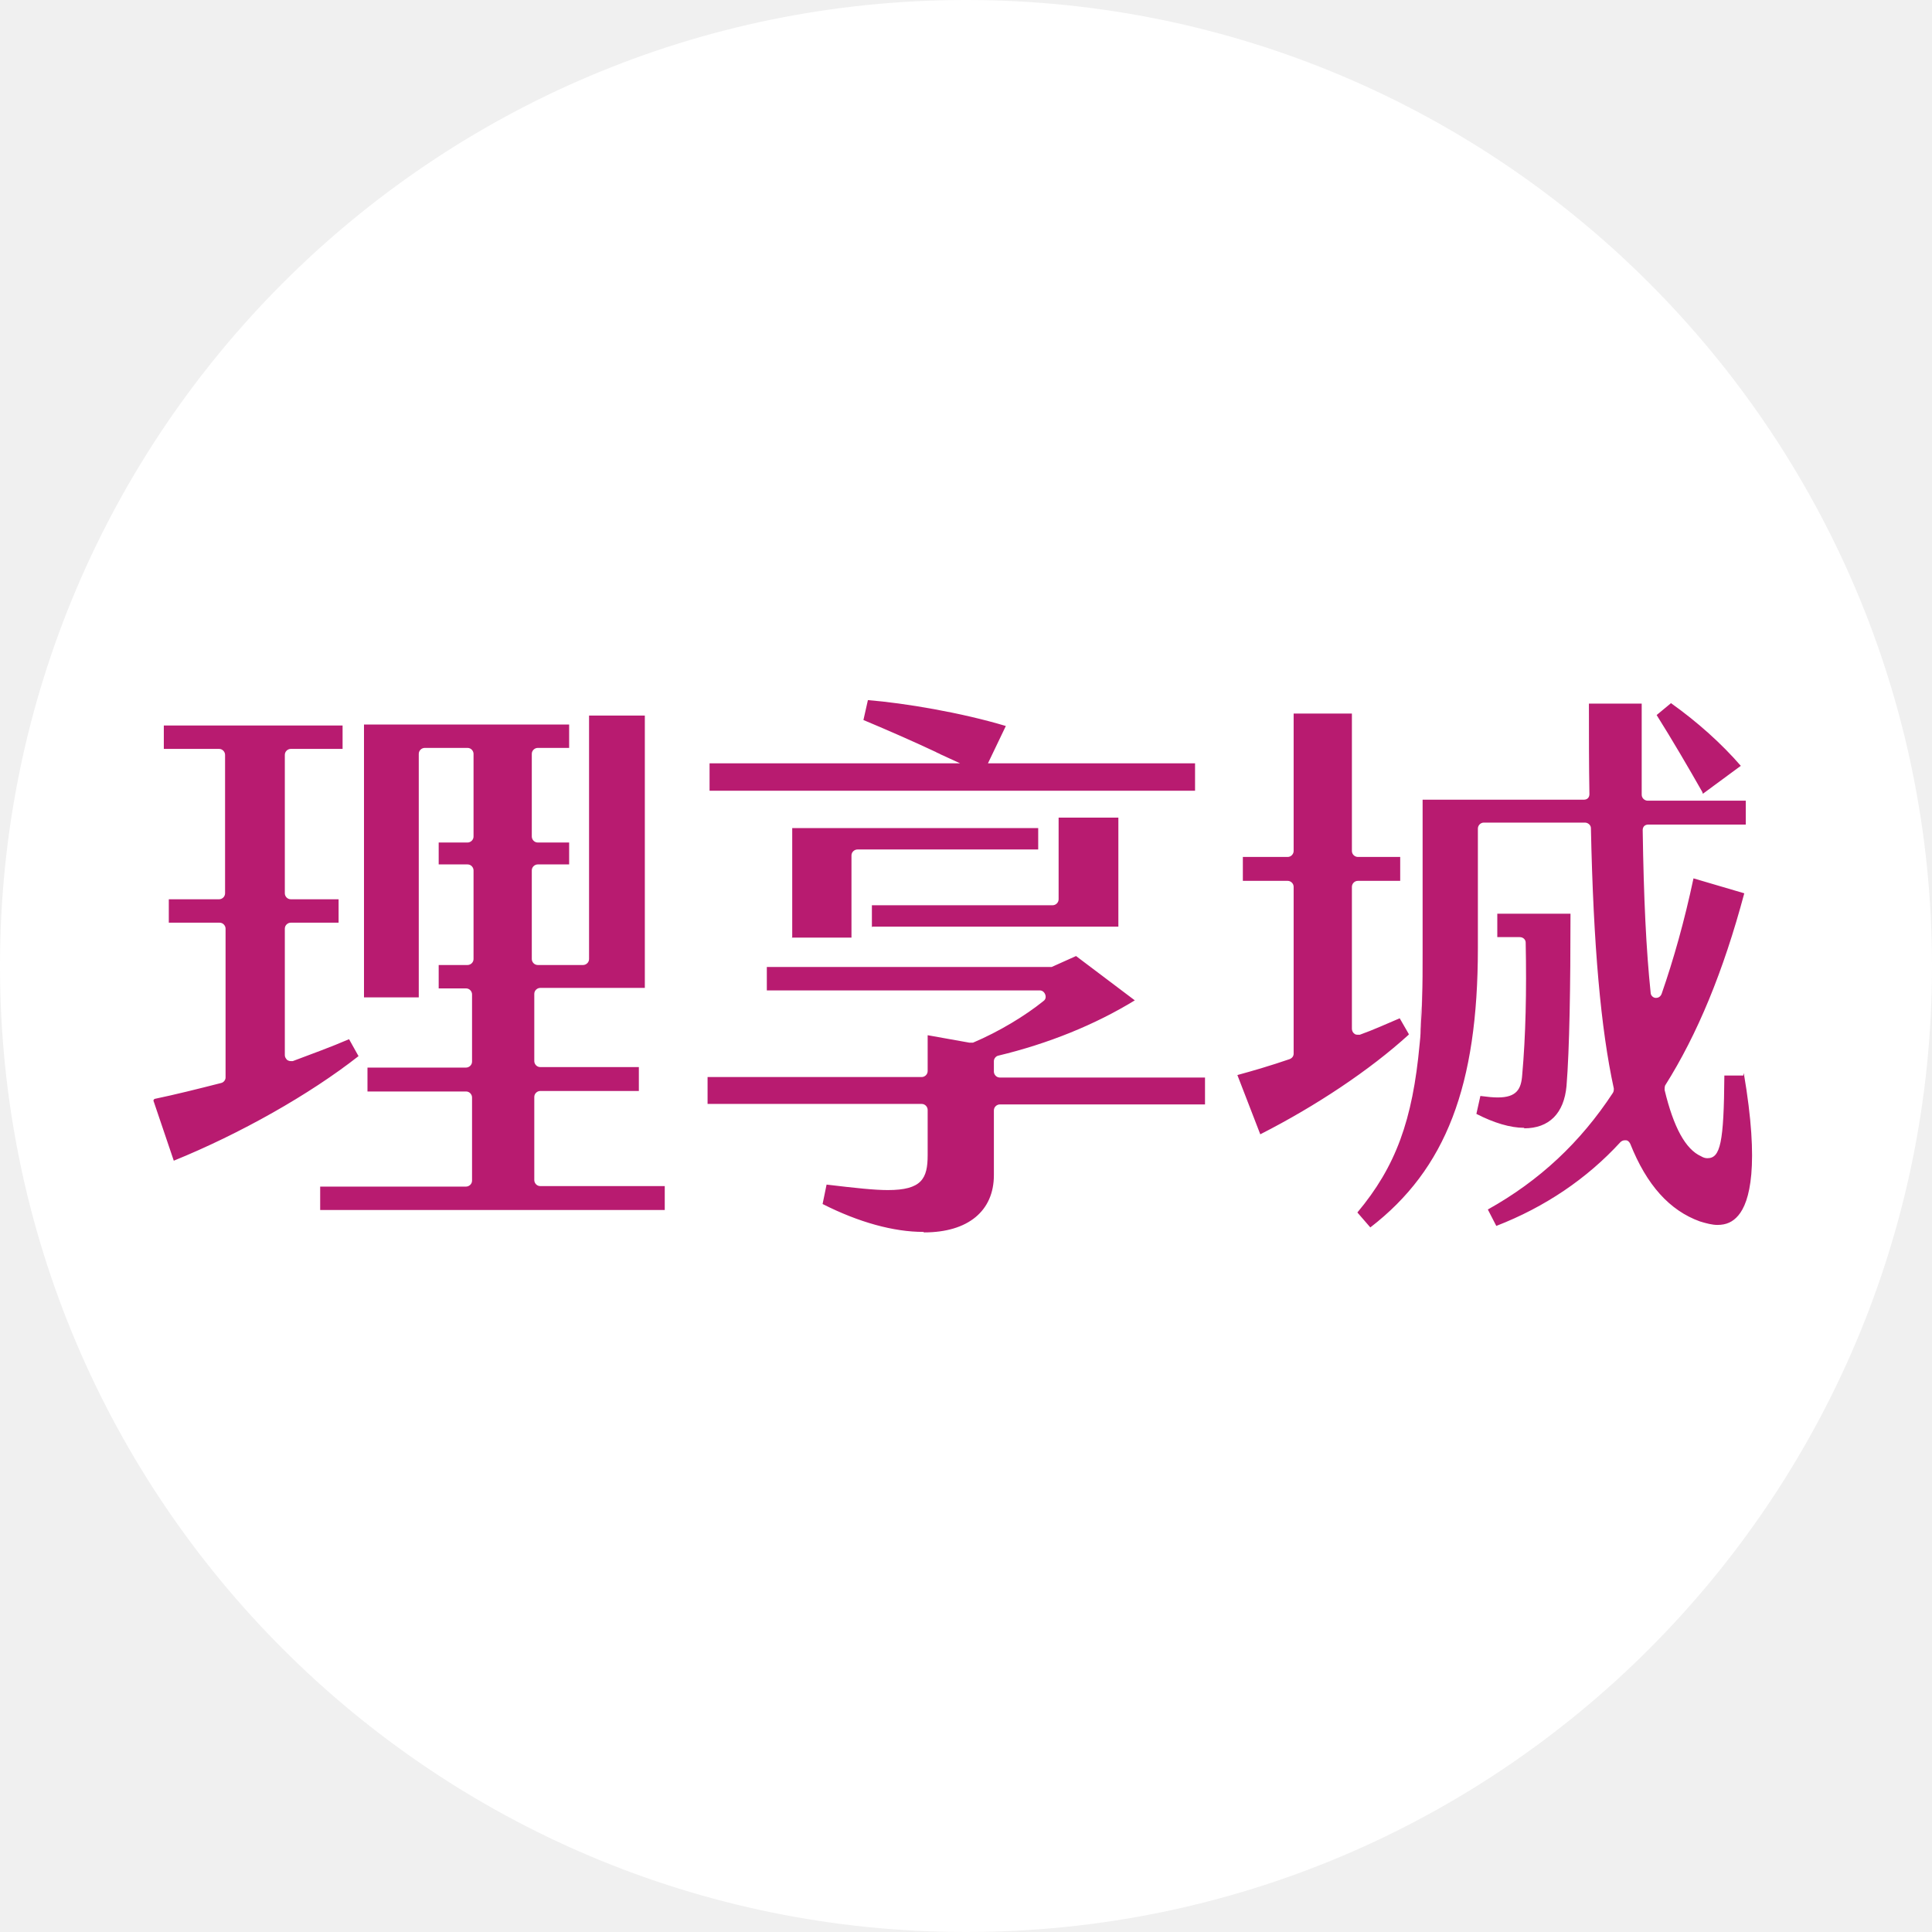
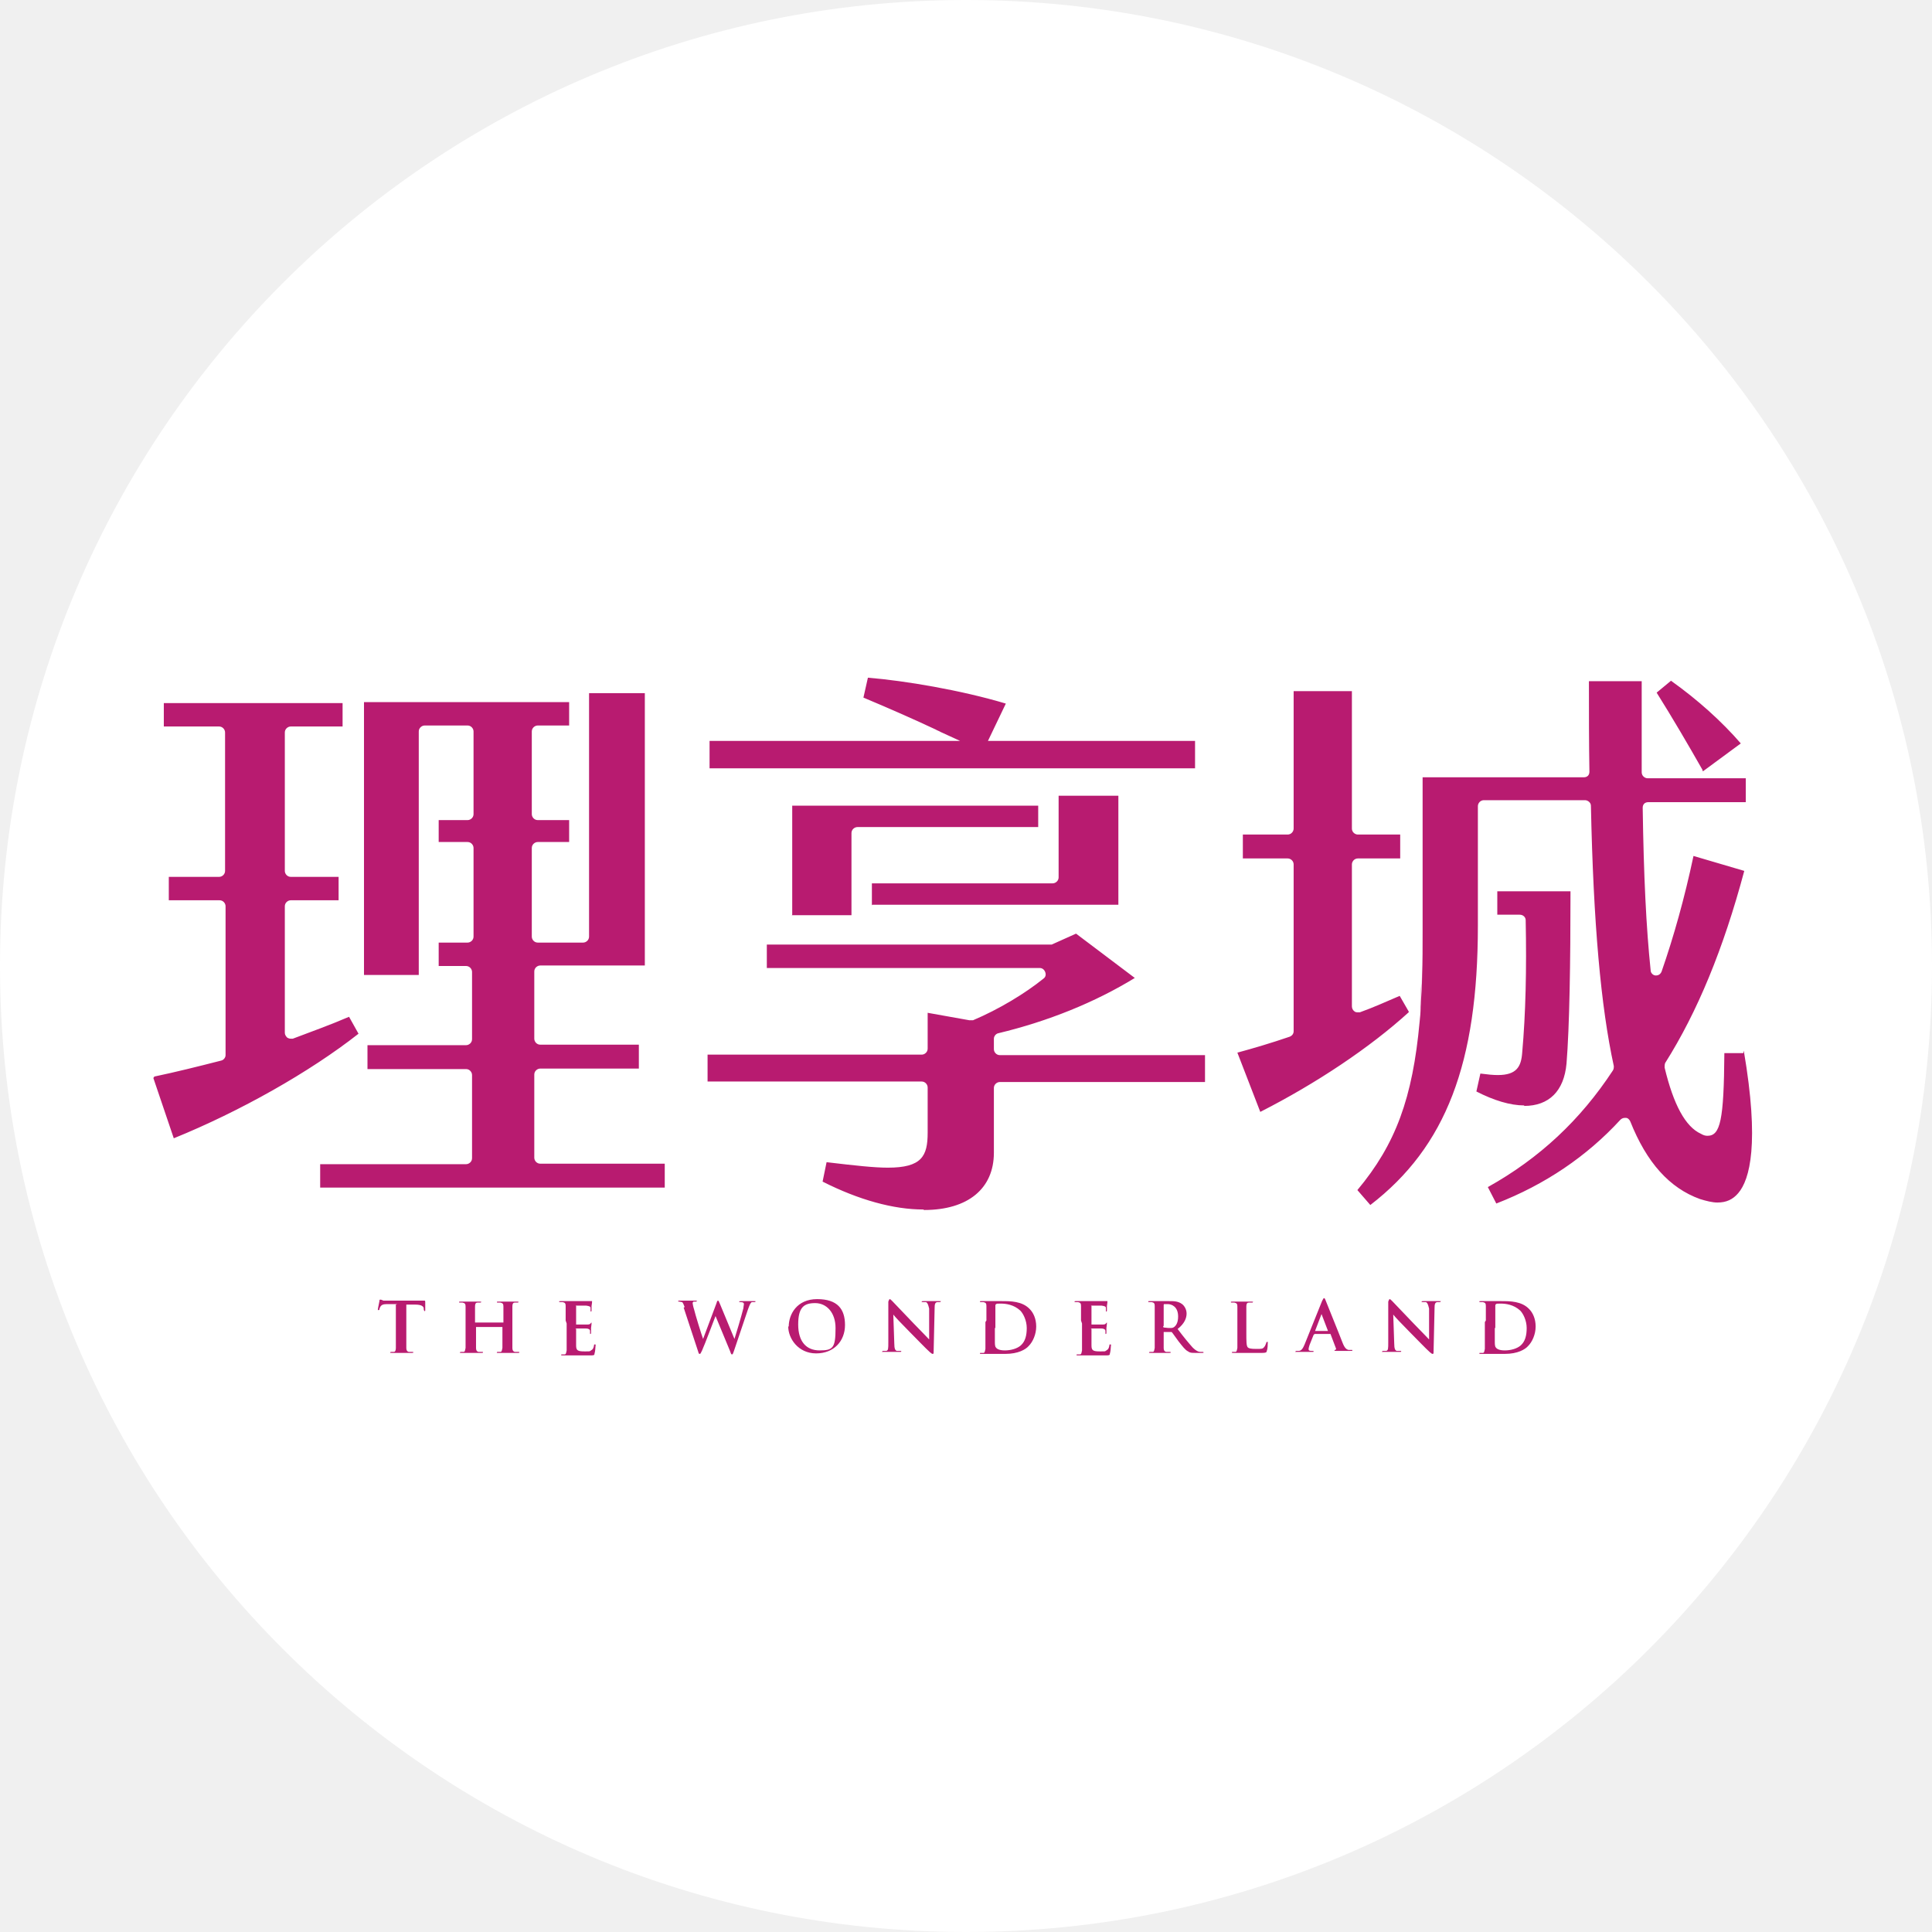
<svg xmlns="http://www.w3.org/2000/svg" id="_圖層_1" data-name="圖層_1" version="1.1" viewBox="0 0 388 388">
  <circle cx="194" cy="194" r="194" fill="#fff" />
-   <path d="M31,220.7c4.3-.9,8.7-2,13.4-3.2.5-.1.9-.6.9-1.1v-29.9c0-.6-.5-1.2-1.2-1.2h-10.2v-4.7h10.1c.6,0,1.2-.5,1.2-1.2v-27.8c0-.6-.5-1.2-1.2-1.2h-11.1v-4.7h35.9v4.7h-10.4c-.6,0-1.2.5-1.2,1.2v27.8c0,.6.5,1.2,1.2,1.2h9.6v4.7h-9.6c-.6,0-1.2.5-1.2,1.2v25.4c0,.4.2.7.5,1,.2.1.4.2.7.2s.3,0,.4,0c3.7-1.4,7.6-2.8,11.3-4.4l1.9,3.4c-9.8,7.7-23.8,15.6-37.1,21l-4.1-12.1ZM64.3,243.1v-4.8h29.3c.6,0,1.2-.5,1.2-1.2v-16.7c0-.6-.5-1.2-1.2-1.2h-19.8v-4.8h19.8c.6,0,1.2-.5,1.2-1.2v-13.5c0-.6-.5-1.2-1.2-1.2h-5.5v-4.7h5.8c.6,0,1.2-.5,1.2-1.2v-17.8c0-.6-.5-1.2-1.2-1.2h-5.8v-4.4h5.8c.6,0,1.2-.5,1.2-1.2v-16.6c0-.6-.5-1.2-1.2-1.2h-8.6c-.6,0-1.2.5-1.2,1.2v48.9h-11v-54.8h41.2v4.7h-6.3c-.6,0-1.2.5-1.2,1.2v16.6c0,.6.5,1.2,1.2,1.2h6.3v4.4h-6.3c-.6,0-1.2.5-1.2,1.2v17.8c0,.6.5,1.2,1.2,1.2h9.1c.6,0,1.2-.5,1.2-1.2v-48.9h11.2v54.7h-21c-.6,0-1.2.5-1.2,1.2v13.5c0,.6.5,1.2,1.2,1.2h19.8v4.8h-19.8c-.6,0-1.2.5-1.2,1.2v16.7c0,.6.5,1.2,1.2,1.2h25v4.8h-69.2ZM306.1,226.5c-2.8,0-6.1-1-9.6-2.8l.8-3.6c1.5.2,2.6.3,3.5.3,3.8,0,4.7-1.7,4.9-4.5.7-7.8.9-16.8.7-26.6,0-.6-.5-1.1-1.2-1.1h-4.5v-4.7h14.7c0,14.4-.2,27.2-.8,34.6-.5,5.5-3.5,8.5-8.5,8.5ZM283,207.8l-1.9-3.3c-2.6,1.1-5.2,2.3-8,3.3-.1,0-.3,0-.4,0-.2,0-.5,0-.7-.2-.3-.2-.5-.6-.5-1v-28.5c0-.6.5-1.2,1.2-1.2h8.5v-4.8h-8.5c-.6,0-1.2-.5-1.2-1.2v-27.6h-11.7v27.6c0,.6-.5,1.2-1.2,1.2h-9v4.8h9c.6,0,1.2.5,1.2,1.2v33.5c0,.5-.3.9-.8,1.1-3.8,1.3-7.2,2.3-10.5,3.2l4.6,11.9c11.2-5.7,22-12.9,29.8-20,0,0,0,0,0-.1ZM335.6,141.2l-2.9,2.4c3.2,5.1,6.3,10.4,9.2,15.5,0,0,0,.2.1.3l7.6-5.6c-3.8-4.4-8.7-8.8-13.9-12.5ZM285.5,200.6c0,.5-.1,3.6-.3,6.4.1-2,.2-4.1.3-6.4ZM350.1,216h-3.8c-.1,13.5-.8,16.6-3.4,16.6-.4,0-.8-.1-1.3-.4-3.1-1.4-5.5-5.8-7.3-13.3,0-.3,0-.6.1-.9,6.5-10.3,11.7-22.9,15.9-38.6l-10.2-3c-1.8,8.5-4,16.3-6.4,23.2-.2.5-.6.8-1.1.8s0,0-.1,0c-.5,0-1-.5-1-1-.9-8.6-1.4-19-1.6-32.7,0-.3.1-.6.3-.8.2-.2.5-.3.8-.3h19.6v-4.8h-19.7c-.6,0-1.2-.5-1.2-1.2v-18.3h-10.6c0,6.4,0,12.4.1,18.2,0,.3-.1.6-.3.8-.2.2-.5.3-.8.3h-32.4v30.8c0,3.3,0,6.3-.1,8.9,0,0,0,0,0,0,0,2.3-.2,4.4-.3,6.4,0,1.1-.1,2.1-.2,3-1.4,15.3-4.8,24.6-12.5,33.8l2.6,3c15.2-11.7,21.6-28.5,21.6-56.1v-24c0-.6.5-1.2,1.2-1.2h20.3c.6,0,1.2.5,1.2,1.1.5,23.7,2,40.4,4.6,52.3,0,.3,0,.6-.2.9-6.5,9.9-14.7,17.6-25.1,23.4l1.7,3.3c9.8-3.8,18.2-9.5,24.9-16.8.2-.2.5-.4.9-.4s.1,0,.2,0c.4,0,.7.3.9.7,3.3,8.3,7.9,13.4,14,15.6,1.3.4,2.5.7,3.5.7,1.8,0,3.1-.6,4.2-1.9,2.3-2.7,4.3-9.9,1.1-28.6ZM285.5,200.5s0,0,0,0c0,0,0,0,0,0ZM185.4,247.4c-5.9,0-12.9-1.9-20.2-5.6l.8-3.9c5.9.7,9.6,1.1,12.3,1.1,6.8,0,8-2.3,8-7v-9.1c0-.6-.5-1.2-1.2-1.2h-43v-5.4h43c.6,0,1.2-.5,1.2-1.2v-7.2l8.4,1.5c0,0,.1,0,.2,0,.2,0,.3,0,.5,0,5.2-2.2,10.5-5.4,14.2-8.4.4-.3.5-.8.3-1.3-.2-.5-.6-.8-1.1-.8h-54.8v-4.7h56.7c.2,0,.3,0,.5,0l4.9-2.2,11.8,8.9c-8,4.9-17.4,8.7-27.4,11.1-.5.1-.9.6-.9,1.1v2.1c0,.6.5,1.2,1.2,1.2h41.2v5.4h-41.2c-.6,0-1.2.5-1.2,1.2v13c0,7.2-5.2,11.5-14,11.5ZM175.1,186.2v-4.4h36.3c.6,0,1.2-.5,1.2-1.2v-16.4h12v21.9h-49.4ZM159.1,188.2v-21.9h49.4v4.3h-36.3c-.6,0-1.2.5-1.2,1.2v16.5h-12ZM240,153.3h-97.5v5.5h97.5v-5.5ZM174.3,140.6l-.9,4c4.3,1.8,9.6,4.1,14.5,6.4.3.2.7.3,1,.5l8.5,3.9,4.6-9.6c-9-2.7-20.3-4.6-27.7-5.2Z" fill="#b81b70" />
+   <path d="M79.8,261.9h-2.1c-.8,0-1.1.2-1.3.5-.1.2-.2.4-.2.5,0,.1,0,.2-.2.2s-.1,0-.1-.2c0-.2.3-1.5.3-1.6,0-.2,0-.3.2-.3s.3.1.6.2c.4,0,.9,0,1.4,0h5.5c.4,0,.8,0,1,0,.2,0,.3,0,.4,0,0,0,.1,0,.1.3s0,1.3,0,1.6c0,.1,0,.2-.1.2s-.1,0-.2-.3v-.2c0-.4-.4-.8-1.7-.8h-1.8s0,5.7,0,5.7c0,1.3,0,2.4,0,3,0,.4.1.7.5.8.2,0,.5,0,.7,0s.2,0,.2.1-.1.1-.3.1c-.9,0-1.8,0-2.2,0s-1.2,0-1.8,0-.3,0-.3-.1,0-.1.2-.1.4,0,.5,0c.3,0,.4-.4.4-.8,0-.6,0-1.7,0-3v-5.7h0ZM101.1,265.6s0,0,0,0v-.3c0-2.1,0-2.5,0-2.9,0-.5-.1-.7-.6-.8-.1,0-.3,0-.5,0s-.2,0-.2-.1,0-.1.3-.1c.8,0,1.6,0,2,0s1.2,0,1.7,0,.3,0,.3.1,0,.1-.3.1-.2,0-.4,0c-.4,0-.5.3-.5.8,0,.4,0,.8,0,2.9v2.4c0,1.3,0,2.4,0,3,0,.4.1.7.5.8.2,0,.5,0,.7,0s.2,0,.2.1-.1.1-.3.1c-.9,0-1.8,0-2.2,0s-1.2,0-1.7,0-.3,0-.3-.1,0-.1.2-.1.4,0,.5,0c.3,0,.3-.4.4-.8,0-.6,0-1.7,0-3v-1.2c0,0,0,0,0,0h-5.3s0,0,0,0v1.2c0,1.3,0,2.4,0,3,0,.4.1.7.5.8.2,0,.5,0,.7,0s.2,0,.2.1-.1.1-.3.1c-.9,0-1.8,0-2.2,0s-1.2,0-1.8,0-.3,0-.3-.1,0-.1.2-.1.4,0,.5,0c.3,0,.3-.4.4-.8,0-.6,0-1.7,0-3v-2.4c0-2.1,0-2.5,0-2.9,0-.5-.1-.7-.6-.8-.1,0-.3,0-.5,0s-.2,0-.2-.1,0-.1.3-.1c.8,0,1.6,0,2,0s1.2,0,1.8,0,.3,0,.3.1,0,.1-.3.1-.2,0-.4,0c-.4,0-.5.3-.5.8,0,.4,0,.8,0,2.9v.3c0,0,0,0,0,0h5.3ZM113.6,265.2c0-2.1,0-2.5,0-2.9,0-.5-.1-.7-.6-.8-.1,0-.3,0-.5,0s-.2,0-.2-.1,0-.1.3-.1c.4,0,.8,0,1.1,0,.4,0,.7,0,.9,0,.4,0,3.2,0,3.5,0,.3,0,.5,0,.6,0,0,0,.2,0,.2,0s0,0,0,.1c0,.1,0,.3-.1.9,0,.1,0,.8,0,.9,0,0,0,.2-.1.2s-.1,0-.1-.2,0-.3,0-.5c0-.3-.2-.4-.9-.5-.2,0-1.7,0-2,0s0,0,0,.1v3.5c0,0,0,.2,0,.2.3,0,1.9,0,2.2,0,.3,0,.5,0,.7-.2,0-.1.2-.2.2-.2s0,0,0,.1,0,.3-.1,1c0,.3,0,.8,0,.9s0,.3-.1.3-.1,0-.1-.1c0-.1,0-.3,0-.5,0-.3-.3-.5-.8-.5-.3,0-1.6,0-2,0s0,0,0,.1v1.1c0,.5,0,1.7,0,2.2,0,1,.3,1.2,1.7,1.2s.9,0,1.3-.2c.4-.2.5-.5.6-1,0-.2,0-.2.2-.2s.1.1.1.3c0,.3-.1,1.3-.2,1.5,0,.4-.2.4-.8.4-1,0-1.8,0-2.4,0-.6,0-1,0-1.4,0s-.5,0-.8,0c-.3,0-.7,0-1,0s-.3,0-.3-.1,0-.1.2-.1.4,0,.5,0c.3,0,.3-.4.4-.8,0-.6,0-1.7,0-3v-2.4h0ZM137.5,262.5c-.2-.5-.3-.8-.5-1-.2,0-.4-.1-.6-.1s-.2,0-.2-.1.1-.1.3-.1c.7,0,1.5,0,1.6,0s.7,0,1.5,0,.3,0,.3.1-.1.1-.3.1-.3,0-.3,0c-.1,0-.2.2-.2.3s.1.7.3,1.3c.2.9,1.5,5.1,1.8,5.9h0l2.7-7.2c.1-.4.2-.5.3-.5s.2.2.4.7l2.9,7h0c.3-.9,1.4-4.6,1.8-6.2,0-.3.1-.6.1-.8s-.1-.4-.7-.4-.2,0-.2-.1.1-.1.3-.1c.7,0,1.3,0,1.4,0s.7,0,1.2,0,.3,0,.3.1,0,.1-.2.1-.3,0-.5,0c-.3.1-.5.7-.8,1.5-.6,1.8-2.1,6.2-2.8,8.3-.2.5-.2.7-.4.7s-.2-.2-.4-.7l-2.9-7h0c-.3.7-2.1,5.6-2.7,6.9-.3.6-.3.7-.5.7s-.2-.2-.3-.5l-2.9-8.8ZM158.4,266.4c0-2.4,1.6-5.5,5.7-5.5s5.6,2,5.6,5.2-2.2,5.7-5.8,5.7-5.6-3-5.6-5.4ZM167.8,266.7c0-3.1-1.8-5-4.1-5s-3.4.9-3.4,4.3,1.6,5.2,4.3,5.2,3.2-.5,3.2-4.5ZM179.6,269.8c0,1.1.2,1.4.5,1.5.2,0,.5,0,.7,0s.2,0,.2.1-.1.1-.3.1c-.9,0-1.5,0-1.7,0s-.8,0-1.5,0-.3,0-.3-.1,0-.1.2-.1.4,0,.6,0c.4-.1.4-.5.4-1.7v-8.2c.1-.3.2-.5.3-.5s.3.2.5.4c.2.2,2.3,2.4,4.3,4.5.9.9,2.8,2.9,3.1,3.2h0v-6.2c-.2-.8-.3-1.1-.6-1.3-.2,0-.5,0-.7,0s-.2,0-.2-.1.2-.1.4-.1c.7,0,1.4,0,1.7,0s.7,0,1.4,0,.3,0,.3.1,0,.1-.3.1-.3,0-.4,0c-.4.1-.5.4-.5,1.2l-.2,8.8c0,.3,0,.4-.2.4s-.3-.2-.5-.3c-.9-.8-2.7-2.7-4.1-4.1-1.5-1.5-3.1-3.2-3.3-3.5h0l.2,5.8ZM198.1,265.2c0-2.1,0-2.5,0-2.9,0-.5-.1-.7-.6-.8-.1,0-.3,0-.5,0s-.2,0-.2-.1,0-.1.3-.1c.7,0,1.6,0,2,0s1.3,0,2.1,0c1.7,0,4.1,0,5.6,1.6.7.7,1.3,1.9,1.3,3.5s-.7,3.1-1.5,3.9c-.6.7-2.1,1.6-4.7,1.6s-1.1,0-1.6,0c-.5,0-1,0-1.4,0s-.5,0-.8,0c-.3,0-.7,0-1,0s-.3,0-.3-.1,0-.1.2-.1.4,0,.5,0c.3,0,.3-.4.4-.8,0-.6,0-1.7,0-3v-2.4h0ZM199.8,266.7c0,1.5,0,2.5,0,2.8,0,.3,0,.9.2,1.1.2.3.7.6,1.8.6s2.4-.3,3.2-1c.9-.8,1.2-2,1.2-3.5s-.7-2.9-1.3-3.5c-1.3-1.2-2.9-1.4-3.9-1.4s-.8,0-.9.1c-.1,0-.2.1-.2.3,0,.5,0,1.7,0,2.8v1.7ZM217.1,265.2c0-2.1,0-2.5,0-2.9,0-.5-.1-.7-.6-.8-.1,0-.3,0-.5,0s-.2,0-.2-.1.1-.1.3-.1c.4,0,.8,0,1.1,0,.4,0,.7,0,.9,0,.4,0,3.2,0,3.5,0,.3,0,.5,0,.6,0,0,0,.2,0,.2,0s0,0,0,.1c0,.1,0,.3-.1.9,0,.1,0,.8,0,.9,0,0,0,.2-.1.2s-.1,0-.1-.2,0-.3,0-.5c0-.3-.2-.4-.9-.5-.2,0-1.7,0-2,0s0,0,0,.1v3.5c0,0,0,.2,0,.2.3,0,1.9,0,2.2,0,.3,0,.5,0,.7-.2,0-.1.2-.2.2-.2s0,0,0,.1,0,.3-.1,1c0,.3,0,.8,0,.9s0,.3-.1.3-.1,0-.1-.1c0-.1,0-.3,0-.5,0-.3-.3-.5-.8-.5-.3,0-1.6,0-2,0s0,0,0,.1v1.1c0,.5,0,1.7,0,2.2,0,1,.3,1.2,1.7,1.2s.9,0,1.3-.2c.4-.2.5-.5.6-1,0-.2,0-.2.2-.2s.1.1.1.3c0,.3-.1,1.3-.2,1.5,0,.4-.2.4-.8.4-1,0-1.8,0-2.4,0-.6,0-1,0-1.4,0s-.5,0-.8,0c-.3,0-.7,0-1,0s-.3,0-.3-.1,0-.1.2-.1.4,0,.5,0c.3,0,.3-.4.4-.8,0-.6,0-1.7,0-3v-2.4h0ZM231.9,265.2c0-2.1,0-2.5,0-2.9,0-.5-.1-.7-.6-.8-.1,0-.3,0-.5,0s-.2,0-.2-.1,0-.1.3-.1c.7,0,1.6,0,1.9,0,.5,0,1.5,0,2,0,.9,0,1.8,0,2.6.6.4.3.9,1,.9,1.9s-.4,2-1.8,3.1c1.2,1.6,2.2,2.8,3,3.7.8.8,1.3.9,1.6.9.2,0,.3,0,.4,0s.2,0,.2.1c0,.1,0,.1-.3.1h-1.3c-.8,0-1.1,0-1.5-.3-.6-.3-1.1-1-1.9-2-.6-.8-1.2-1.7-1.4-1.9,0,0-.2,0-.3,0h-1.2c0,0-.1,0-.1,0v.2c0,1.3,0,2.4,0,3,0,.4.1.7.5.8.2,0,.5,0,.7,0s.2,0,.2.1c0,.1,0,.1-.3.1-.8,0-1.8,0-2,0s-1.1,0-1.7,0-.3,0-.3-.1,0-.1.2-.1.4,0,.5,0c.3,0,.3-.4.4-.8,0-.6,0-1.7,0-3v-2.4h0ZM233.6,266.3c0,.2,0,.2.1.3.3,0,.7.1,1.1.1.6,0,.7,0,1-.2.4-.3.8-.9.8-2.1,0-2-1.3-2.5-2.1-2.5s-.6,0-.7,0c0,0-.1,0-.1.2v4.2h0ZM250.3,267.6c0,1.8,0,2.7.3,3,.2.2.6.3,1.7.3s1.3,0,1.6-.4c.2-.2.3-.6.4-.8,0-.1,0-.2.2-.2s.1,0,.1.2,0,1.2-.2,1.6c0,.3-.2.4-.9.4s-1.7,0-2.3,0c-.6,0-1.1,0-1.7,0s-.5,0-.8,0c-.3,0-.7,0-1,0s-.3,0-.3-.1,0-.1.2-.1.4,0,.5,0c.3,0,.3-.4.4-.8,0-.6,0-1.7,0-3v-2.4c0-2.1,0-2.5,0-2.9,0-.5-.1-.7-.6-.8-.1,0-.3,0-.5,0s-.2,0-.2-.1,0-.1.3-.1c.7,0,1.5,0,1.9,0s1.3,0,1.9,0,.3,0,.3.1,0,.1-.3.1-.4,0-.5,0c-.4,0-.5.3-.5.8,0,.4,0,.8,0,2.9v2.4ZM263.9,268c0,0,0,0-.1.1l-.8,2c-.1.3-.2.7-.2.8,0,.3.1.4.6.4h.2c.2,0,.2,0,.2.1s0,.1-.2.1c-.4,0-1,0-1.5,0s-.9,0-1.6,0-.3,0-.3-.1,0-.1.2-.1.3,0,.4,0c.6,0,.9-.6,1.2-1.3l3.5-8.7c.2-.4.3-.6.4-.6s.2.1.3.4c.3.8,2.6,6.4,3.4,8.5.5,1.3.9,1.4,1.2,1.5.2,0,.4,0,.6,0s.2,0,.2.1-.1.1-.6.1-1.5,0-2.6,0c-.3,0-.4,0-.4-.1s0-.1.2-.1c0,0,.2-.2.1-.3l-1.1-2.9c0,0,0,0-.1,0h-3.1ZM266.7,267.3c0,0,0,0,0,0l-1.3-3.4c0,0,0-.1,0-.1s0,0,0,.1l-1.3,3.4c0,0,0,0,0,0h2.6ZM280,269.8c0,1.1.2,1.4.5,1.5.2,0,.5,0,.7,0s.2,0,.2.1-.1.1-.3.1c-.9,0-1.5,0-1.7,0s-.8,0-1.5,0-.3,0-.3-.1,0-.1.2-.1.4,0,.6,0c.4-.1.4-.5.4-1.7v-8.2c.1-.3.2-.5.3-.5s.3.2.5.4c.2.2,2.3,2.4,4.3,4.5.9.9,2.8,2.9,3.1,3.2h0v-6.2c-.2-.8-.3-1.1-.6-1.3-.2,0-.5,0-.7,0s-.2,0-.2-.1.2-.1.4-.1c.7,0,1.4,0,1.7,0s.7,0,1.4,0,.3,0,.3.1,0,.1-.3.1-.3,0-.4,0c-.4.1-.5.4-.5,1.2l-.2,8.8c0,.3,0,.4-.2.4s-.3-.2-.5-.3c-.9-.8-2.7-2.7-4.1-4.1-1.5-1.5-3.1-3.2-3.3-3.5h0l.2,5.8ZM298.4,265.2c0-2.1,0-2.5,0-2.9,0-.5-.1-.7-.6-.8-.1,0-.3,0-.5,0s-.2,0-.2-.1,0-.1.3-.1c.7,0,1.6,0,2,0s1.3,0,2.1,0c1.7,0,4.1,0,5.6,1.6.7.7,1.3,1.9,1.3,3.5s-.7,3.1-1.5,3.9c-.6.7-2.1,1.6-4.7,1.6s-1.1,0-1.6,0c-.5,0-1,0-1.4,0s-.5,0-.8,0c-.3,0-.7,0-1,0s-.3,0-.3-.1,0-.1.2-.1.4,0,.5,0c.3,0,.3-.4.4-.8,0-.6,0-1.7,0-3v-2.4ZM300.2,266.7c0,1.5,0,2.5,0,2.8,0,.3,0,.9.2,1.1.2.3.7.6,1.8.6s2.4-.3,3.2-1c.9-.8,1.2-2,1.2-3.5s-.7-2.9-1.3-3.5c-1.3-1.2-2.9-1.4-3.9-1.4s-.8,0-.9.1c-.1,0-.2.1-.2.3,0,.5,0,1.7,0,2.8v1.7ZM31,216.2c4.3-.9,8.7-2,13.4-3.2.5-.1.9-.6.9-1.1v-29.9c0-.6-.5-1.2-1.2-1.2h-10.2v-4.7h10.1c.6,0,1.2-.5,1.2-1.2v-27.8c0-.6-.5-1.2-1.2-1.2h-11.1v-4.7h35.9v4.7h-10.4c-.6,0-1.2.5-1.2,1.2v27.8c0,.6.5,1.2,1.2,1.2h9.6v4.7h-9.6c-.6,0-1.2.5-1.2,1.2v25.4c0,.4.2.7.5,1,.2.1.4.2.7.2s.3,0,.4,0c3.7-1.4,7.6-2.8,11.3-4.4l1.9,3.4c-9.8,7.7-23.8,15.6-37.1,21l-4.1-12.1ZM64.3,238.6v-4.8h29.3c.6,0,1.2-.5,1.2-1.2v-16.7c0-.6-.5-1.2-1.2-1.2h-19.8v-4.8h19.8c.6,0,1.2-.5,1.2-1.2v-13.5c0-.6-.5-1.2-1.2-1.2h-5.5v-4.7h5.8c.6,0,1.2-.5,1.2-1.2v-17.8c0-.6-.5-1.2-1.2-1.2h-5.8v-4.4h5.8c.6,0,1.2-.5,1.2-1.2v-16.6c0-.6-.5-1.2-1.2-1.2h-8.6c-.6,0-1.2.5-1.2,1.2v48.9h-11v-54.8h41.2v4.7h-6.3c-.6,0-1.2.5-1.2,1.2v16.6c0,.6.5,1.2,1.2,1.2h6.3v4.4h-6.3c-.6,0-1.2.5-1.2,1.2v17.8c0,.6.5,1.2,1.2,1.2h9.1c.6,0,1.2-.5,1.2-1.2v-48.9h11.2v54.7h-21c-.6,0-1.2.5-1.2,1.2v13.5c0,.6.5,1.2,1.2,1.2h19.8v4.8h-19.8c-.6,0-1.2.5-1.2,1.2v16.7c0,.6.5,1.2,1.2,1.2h25v4.8h-69.2ZM306.1,222c-2.8,0-6.1-1-9.6-2.8l.8-3.6c1.5.2,2.6.3,3.5.3,3.8,0,4.7-1.7,4.9-4.5.7-7.8.9-16.8.7-26.6,0-.6-.5-1.1-1.2-1.1h-4.5v-4.7h14.7c0,14.4-.2,27.2-.8,34.6-.5,5.5-3.5,8.5-8.5,8.5ZM283,203.3l-1.9-3.3c-2.6,1.1-5.2,2.3-8,3.3-.1,0-.3,0-.4,0-.2,0-.5,0-.7-.2-.3-.2-.5-.6-.5-1v-28.5c0-.6.5-1.2,1.2-1.2h8.5v-4.8h-8.5c-.6,0-1.2-.5-1.2-1.2v-27.6h-11.7v27.6c0,.6-.5,1.2-1.2,1.2h-9v4.8h9c.6,0,1.2.5,1.2,1.2v33.5c0,.5-.3.9-.8,1.1-3.8,1.3-7.2,2.3-10.5,3.2l4.6,11.9c11.2-5.7,22-12.9,29.8-20,0,0,0,0,0-.1ZM335.6,136.7l-2.9,2.4c3.2,5.1,6.3,10.4,9.2,15.5,0,0,0,.2.1.3l7.6-5.6c-3.8-4.4-8.7-8.8-13.9-12.5ZM285.5,196.1c0,.5-.1,3.6-.3,6.4.1-2,.2-4.1.3-6.4ZM350.1,211.5h-3.8c-.1,13.5-.8,16.6-3.4,16.6-.4,0-.8-.1-1.3-.4-3.1-1.4-5.5-5.8-7.3-13.3,0-.3,0-.6.1-.9,6.5-10.3,11.7-22.9,15.9-38.6l-10.2-3c-1.8,8.5-4,16.3-6.4,23.2-.2.5-.6.8-1.1.8s0,0-.1,0c-.5,0-1-.5-1-1-.9-8.6-1.4-19-1.6-32.7,0-.3.1-.6.3-.8.2-.2.5-.3.8-.3h19.6v-4.8h-19.7c-.6,0-1.2-.5-1.2-1.2v-18.3h-10.6c0,6.4,0,12.4.1,18.2,0,.3-.1.6-.3.8-.2.2-.5.3-.8.3h-32.4v30.8c0,3.3,0,6.3-.1,8.9,0,0,0,0,0,0,0,2.3-.2,4.4-.3,6.4,0,1.1-.1,2.1-.2,3-1.4,15.3-4.8,24.6-12.5,33.8l2.6,3c15.2-11.7,21.6-28.5,21.6-56.1v-24c0-.6.5-1.2,1.2-1.2h20.3c.6,0,1.2.5,1.2,1.1.5,23.7,2,40.4,4.6,52.3,0,.3,0,.6-.2.9-6.5,9.9-14.7,17.6-25.1,23.4l1.7,3.3c9.8-3.8,18.2-9.5,24.9-16.8.2-.2.5-.4.9-.4s.1,0,.2,0c.4,0,.7.3.9.7,3.3,8.3,7.9,13.4,14,15.6,1.3.4,2.5.7,3.5.7,1.8,0,3.1-.6,4.2-1.9,2.3-2.7,4.3-9.9,1.1-28.6ZM285.5,196.1s0,0,0,0c0,0,0,0,0,0ZM185.4,242.9c-5.9,0-12.9-1.9-20.2-5.6l.8-3.9c5.9.7,9.6,1.1,12.3,1.1,6.8,0,8-2.3,8-7v-9.1c0-.6-.5-1.2-1.2-1.2h-43v-5.4h43c.6,0,1.2-.5,1.2-1.2v-7.2l8.4,1.5c0,0,.1,0,.2,0,.2,0,.3,0,.5,0,5.2-2.2,10.5-5.4,14.2-8.4.4-.3.5-.8.3-1.3-.2-.5-.6-.8-1.1-.8h-54.8v-4.7h56.7c.2,0,.3,0,.5,0l4.9-2.2,11.8,8.9c-8,4.9-17.4,8.7-27.4,11.1-.5.1-.9.6-.9,1.1v2.1c0,.6.5,1.2,1.2,1.2h41.2v5.4h-41.2c-.6,0-1.2.5-1.2,1.2v13c0,7.2-5.2,11.5-14,11.5ZM175.1,181.8v-4.4h36.3c.6,0,1.2-.5,1.2-1.2v-16.4h12v21.9h-49.4ZM159.1,183.7v-21.9h49.4v4.3h-36.3c-.6,0-1.2.5-1.2,1.2v16.5h-12ZM240,148.8h-97.5v5.5h97.5v-5.5ZM174.3,136.1l-.9,4c4.3,1.8,9.6,4.1,14.5,6.4.3.2.7.3,1,.5l8.5,3.9,4.6-9.6c-9-2.7-20.3-4.6-27.7-5.2Z" fill="#b81b70" />
</svg>
